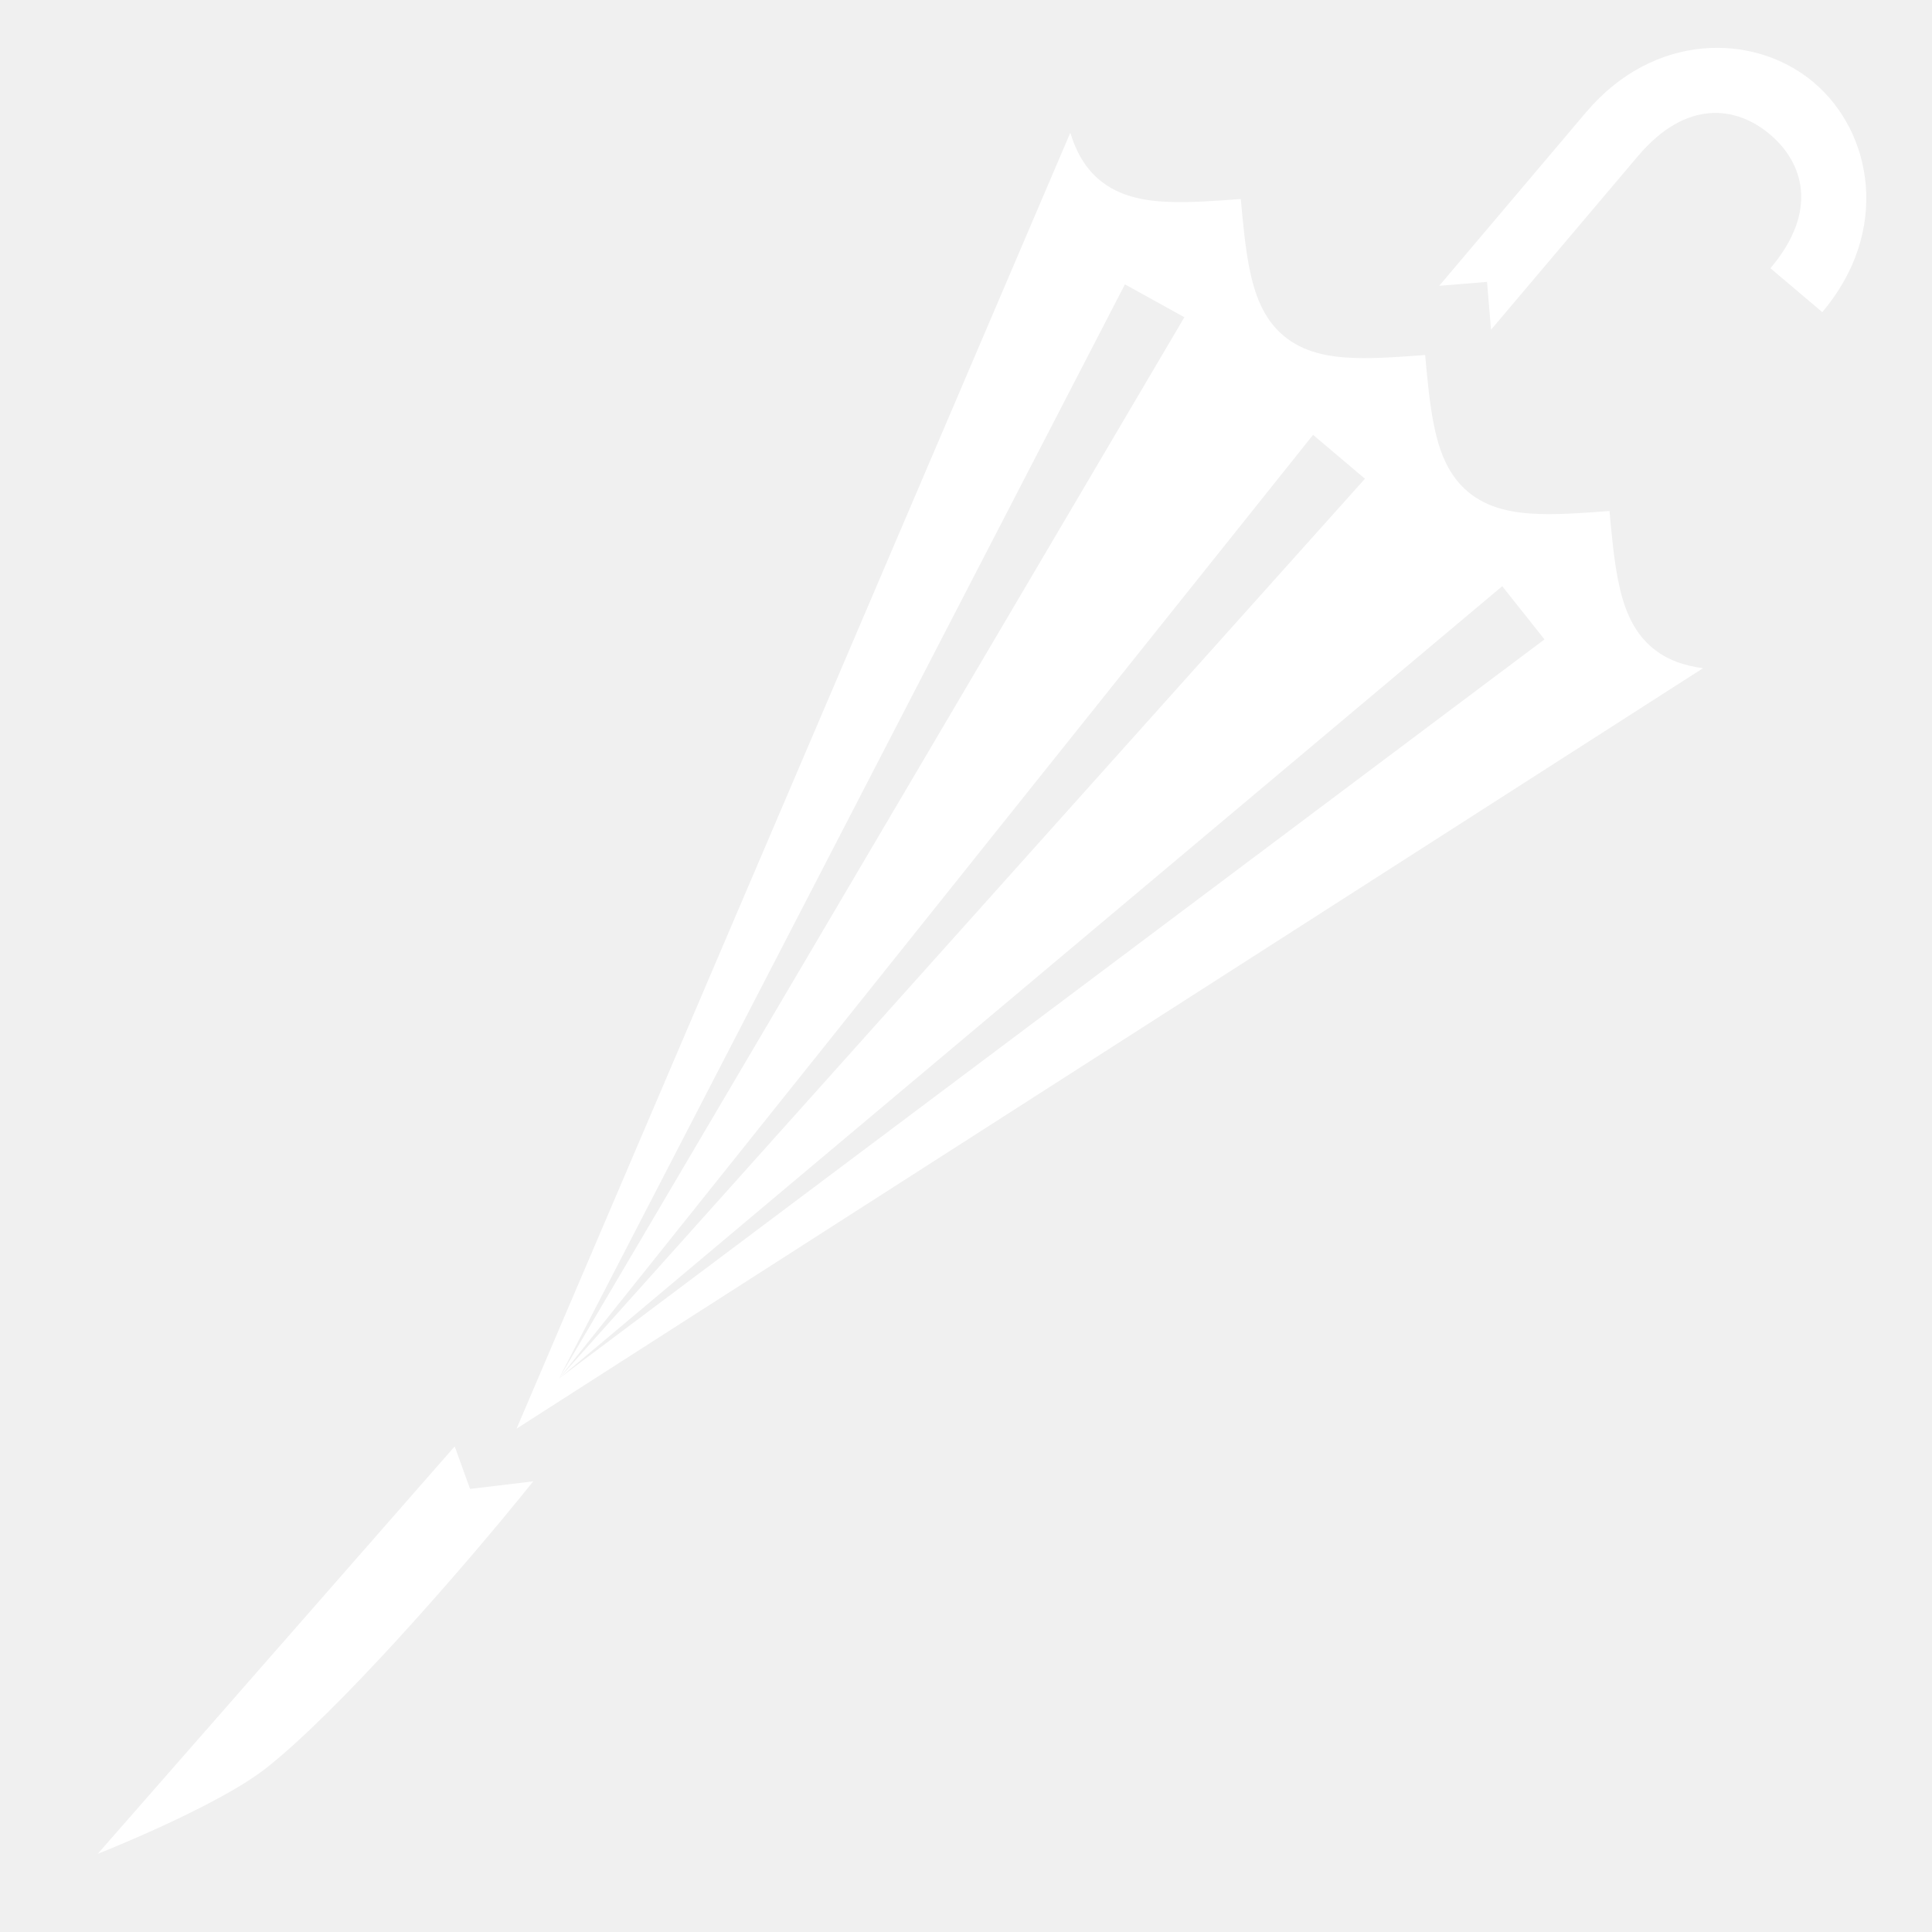
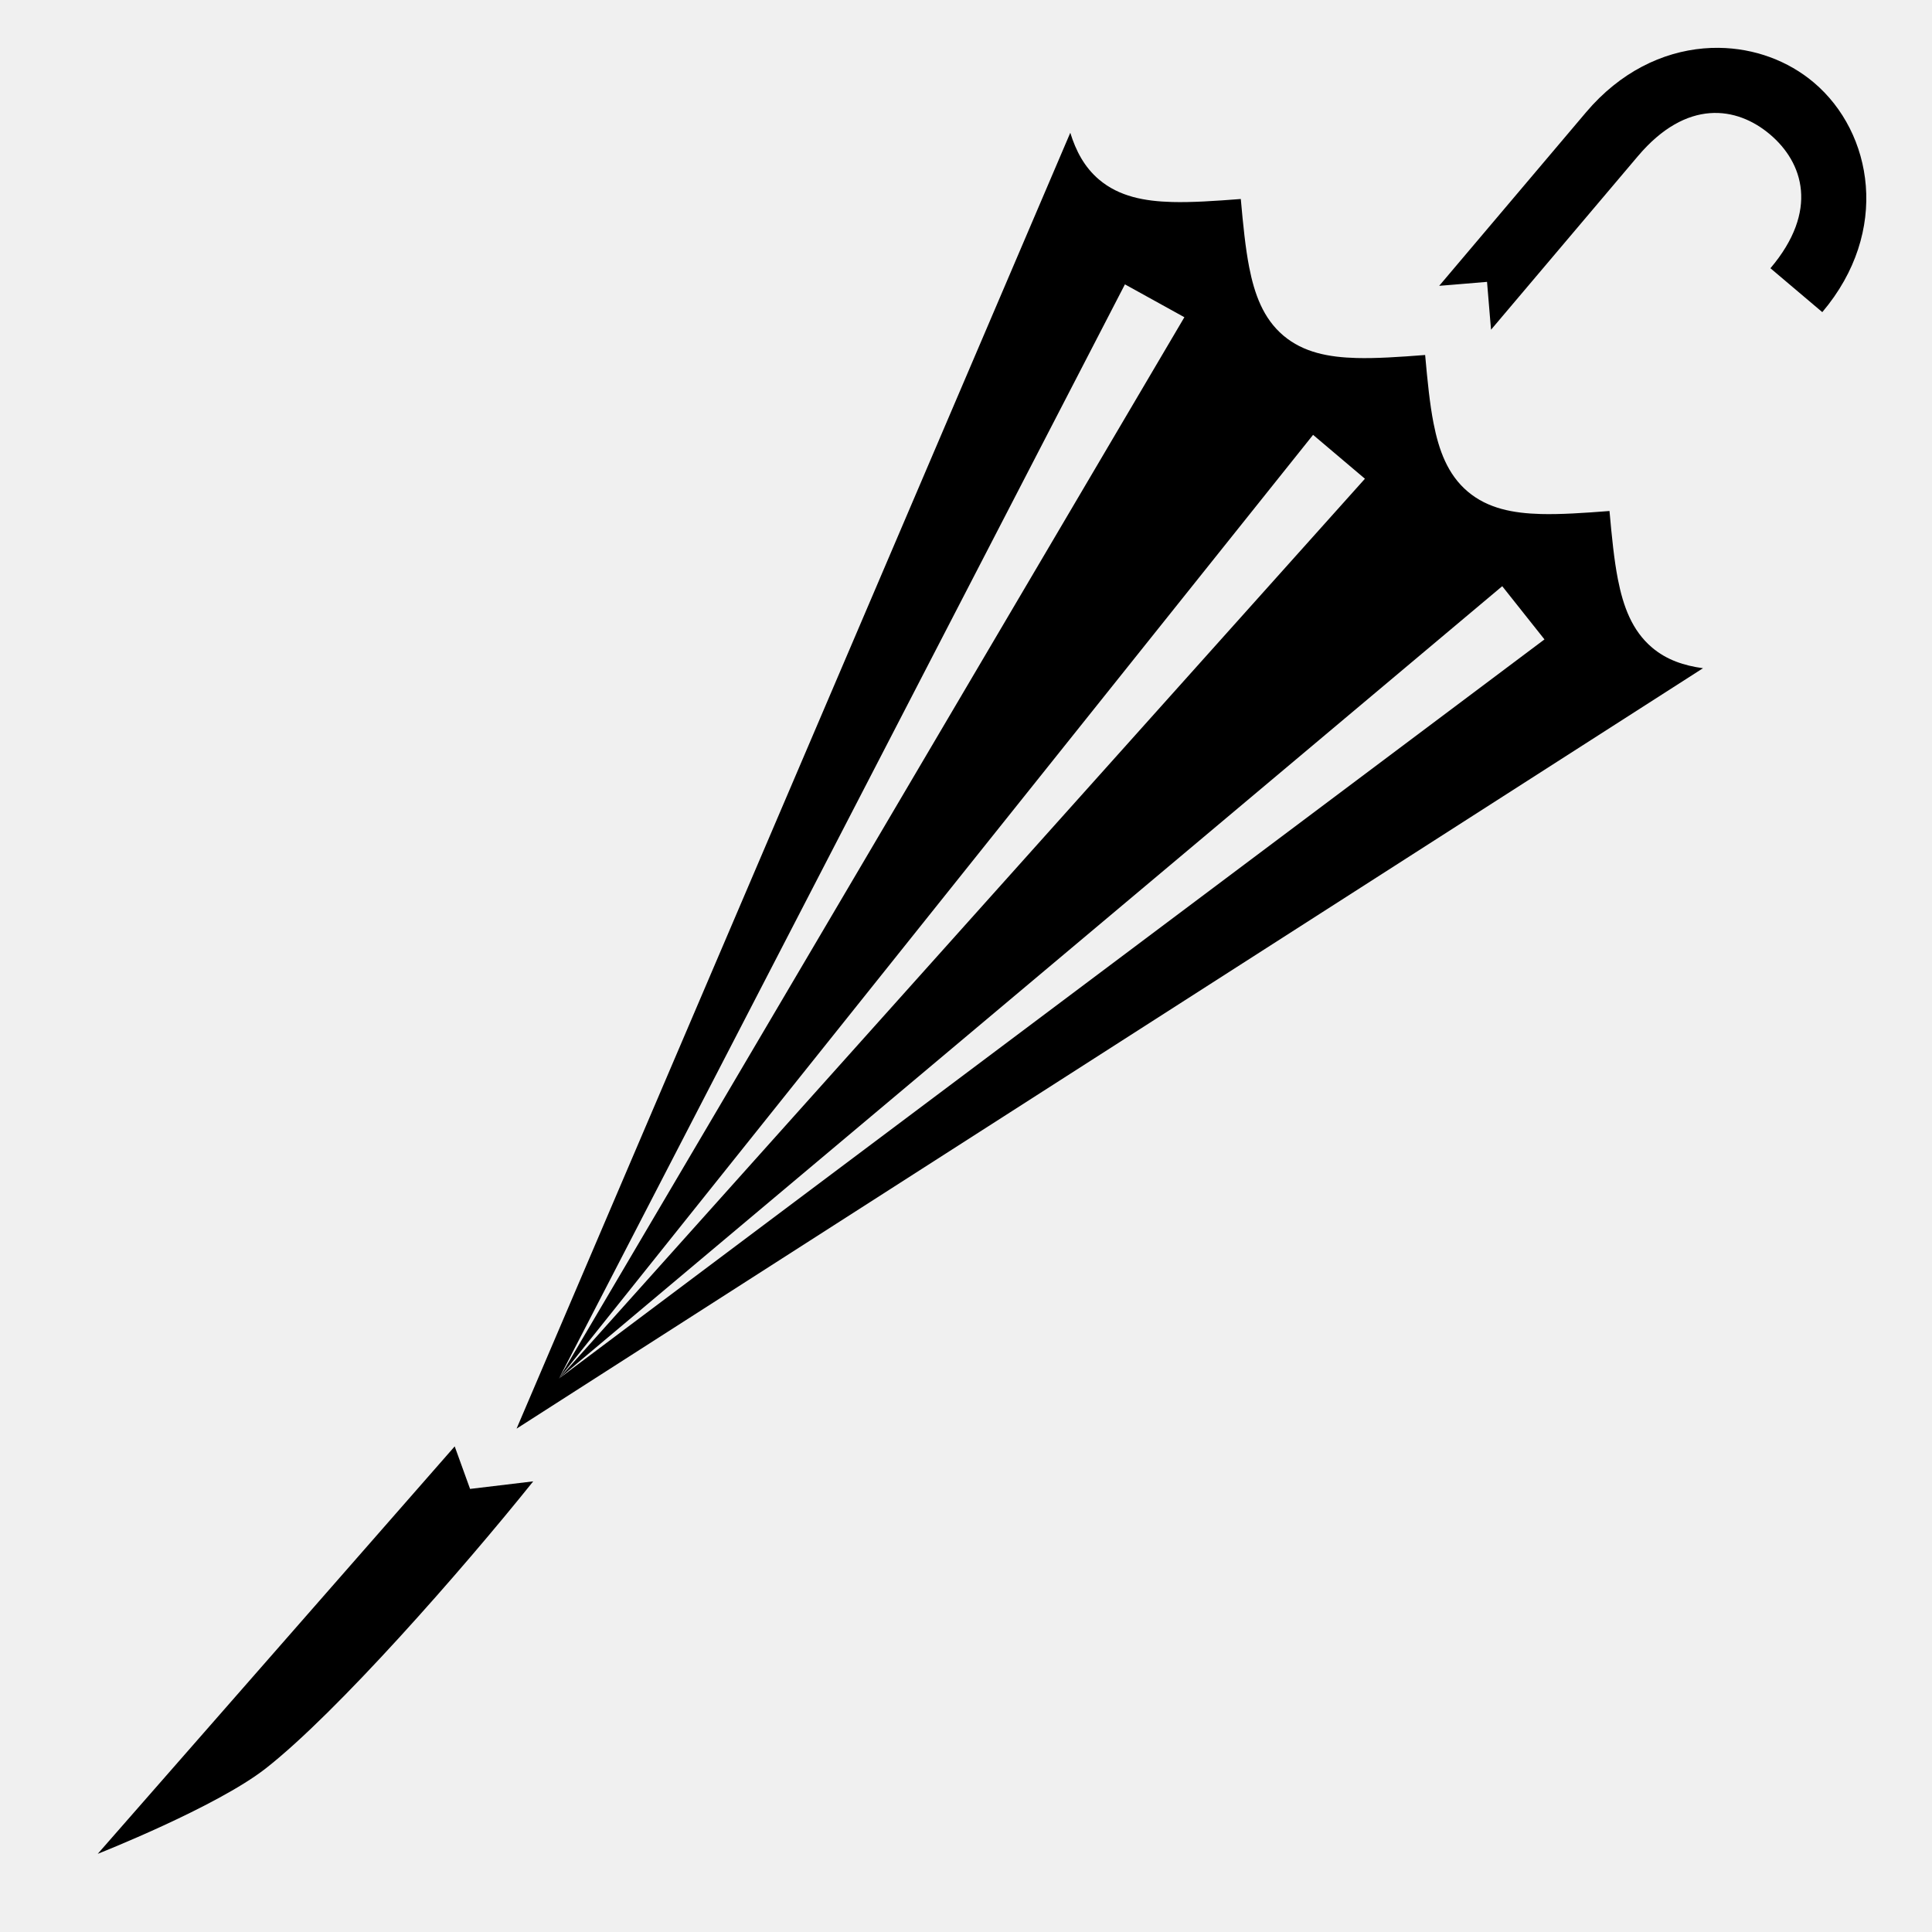
<svg xmlns="http://www.w3.org/2000/svg" viewBox="0 0 512 512">
-   <path fill="#fff" d="M455.486 12.676c-1.345-.015-2.7.037-4.058.156-10.875.95-22.054 6.227-31.098 16.914l-38.93 46c1.242-.1 2.39-.19 3.71-.3l8.97-.75.746 8.972c.11 1.322.21 2.466.317 3.707l38.927-46.002c12.92-15.267 26.22-13.18 34.998-5.752 8.78 7.43 13.037 20.2.118 35.468l13.74 11.63c18.087-21.375 13.42-47.594-2.23-60.837-6.845-5.793-15.794-9.104-25.21-9.204zM283.636 35.19l-146.74 343.417 314.417-201.523c-5.007-.68-9.623-2.192-13.49-5.465-5.344-4.523-7.665-10.97-9.067-18.116-.987-5.028-1.612-11.194-2.223-18.082-6.894.537-13.08.94-18.2.8-7.28-.202-14.023-1.425-19.366-5.947-5.344-4.52-7.663-10.97-9.065-18.115-.986-5.028-1.613-11.194-2.224-18.082-6.894.537-13.078.94-18.2.8-7.278-.202-14.02-1.423-19.365-5.944-5.343-4.522-7.664-10.97-9.066-18.116-.987-5.028-1.612-11.194-2.223-18.082-6.894.537-13.08.94-18.2.8-7.28-.202-14.023-1.424-19.366-5.946-3.868-3.273-6.123-7.575-7.62-12.4zm14.48 40.167 15.757 8.71-165.738 281.26L347.98 115.24l13.74 11.63-213.585 238.458 249.972-209.98 11.194 14.1-261.165 195.88 149.982-289.97zM120.5 383.305 25.896 491.287s31.418-12.377 44.532-22.64c18.82-14.724 52.028-52.562 70.883-76.073l-16.736 2.004-4.076-11.273z" />
+   <path d="M455.486 12.676c-1.345-.015-2.7.037-4.058.156-10.875.95-22.054 6.227-31.098 16.914l-38.93 46c1.242-.1 2.39-.19 3.71-.3l8.97-.75.746 8.972c.11 1.322.21 2.466.317 3.707l38.927-46.002c12.92-15.267 26.22-13.18 34.998-5.752 8.78 7.43 13.037 20.2.118 35.468l13.74 11.63c18.087-21.375 13.42-47.594-2.23-60.837-6.845-5.793-15.794-9.104-25.21-9.204zM283.636 35.19l-146.74 343.417 314.417-201.523c-5.007-.68-9.623-2.192-13.49-5.465-5.344-4.523-7.665-10.97-9.067-18.116-.987-5.028-1.612-11.194-2.223-18.082-6.894.537-13.08.94-18.2.8-7.28-.202-14.023-1.425-19.366-5.947-5.344-4.52-7.663-10.97-9.065-18.115-.986-5.028-1.613-11.194-2.224-18.082-6.894.537-13.078.94-18.2.8-7.278-.202-14.02-1.423-19.365-5.944-5.343-4.522-7.664-10.97-9.066-18.116-.987-5.028-1.612-11.194-2.223-18.082-6.894.537-13.08.94-18.2.8-7.28-.202-14.023-1.424-19.366-5.946-3.868-3.273-6.123-7.575-7.62-12.4zm14.48 40.167 15.757 8.71-165.738 281.26L347.98 115.24l13.74 11.63-213.585 238.458 249.972-209.98 11.194 14.1-261.165 195.88 149.982-289.97zM120.5 383.305 25.896 491.287s31.418-12.377 44.532-22.64c18.82-14.724 52.028-52.562 70.883-76.073l-16.736 2.004-4.076-11.273z" />
</svg>
